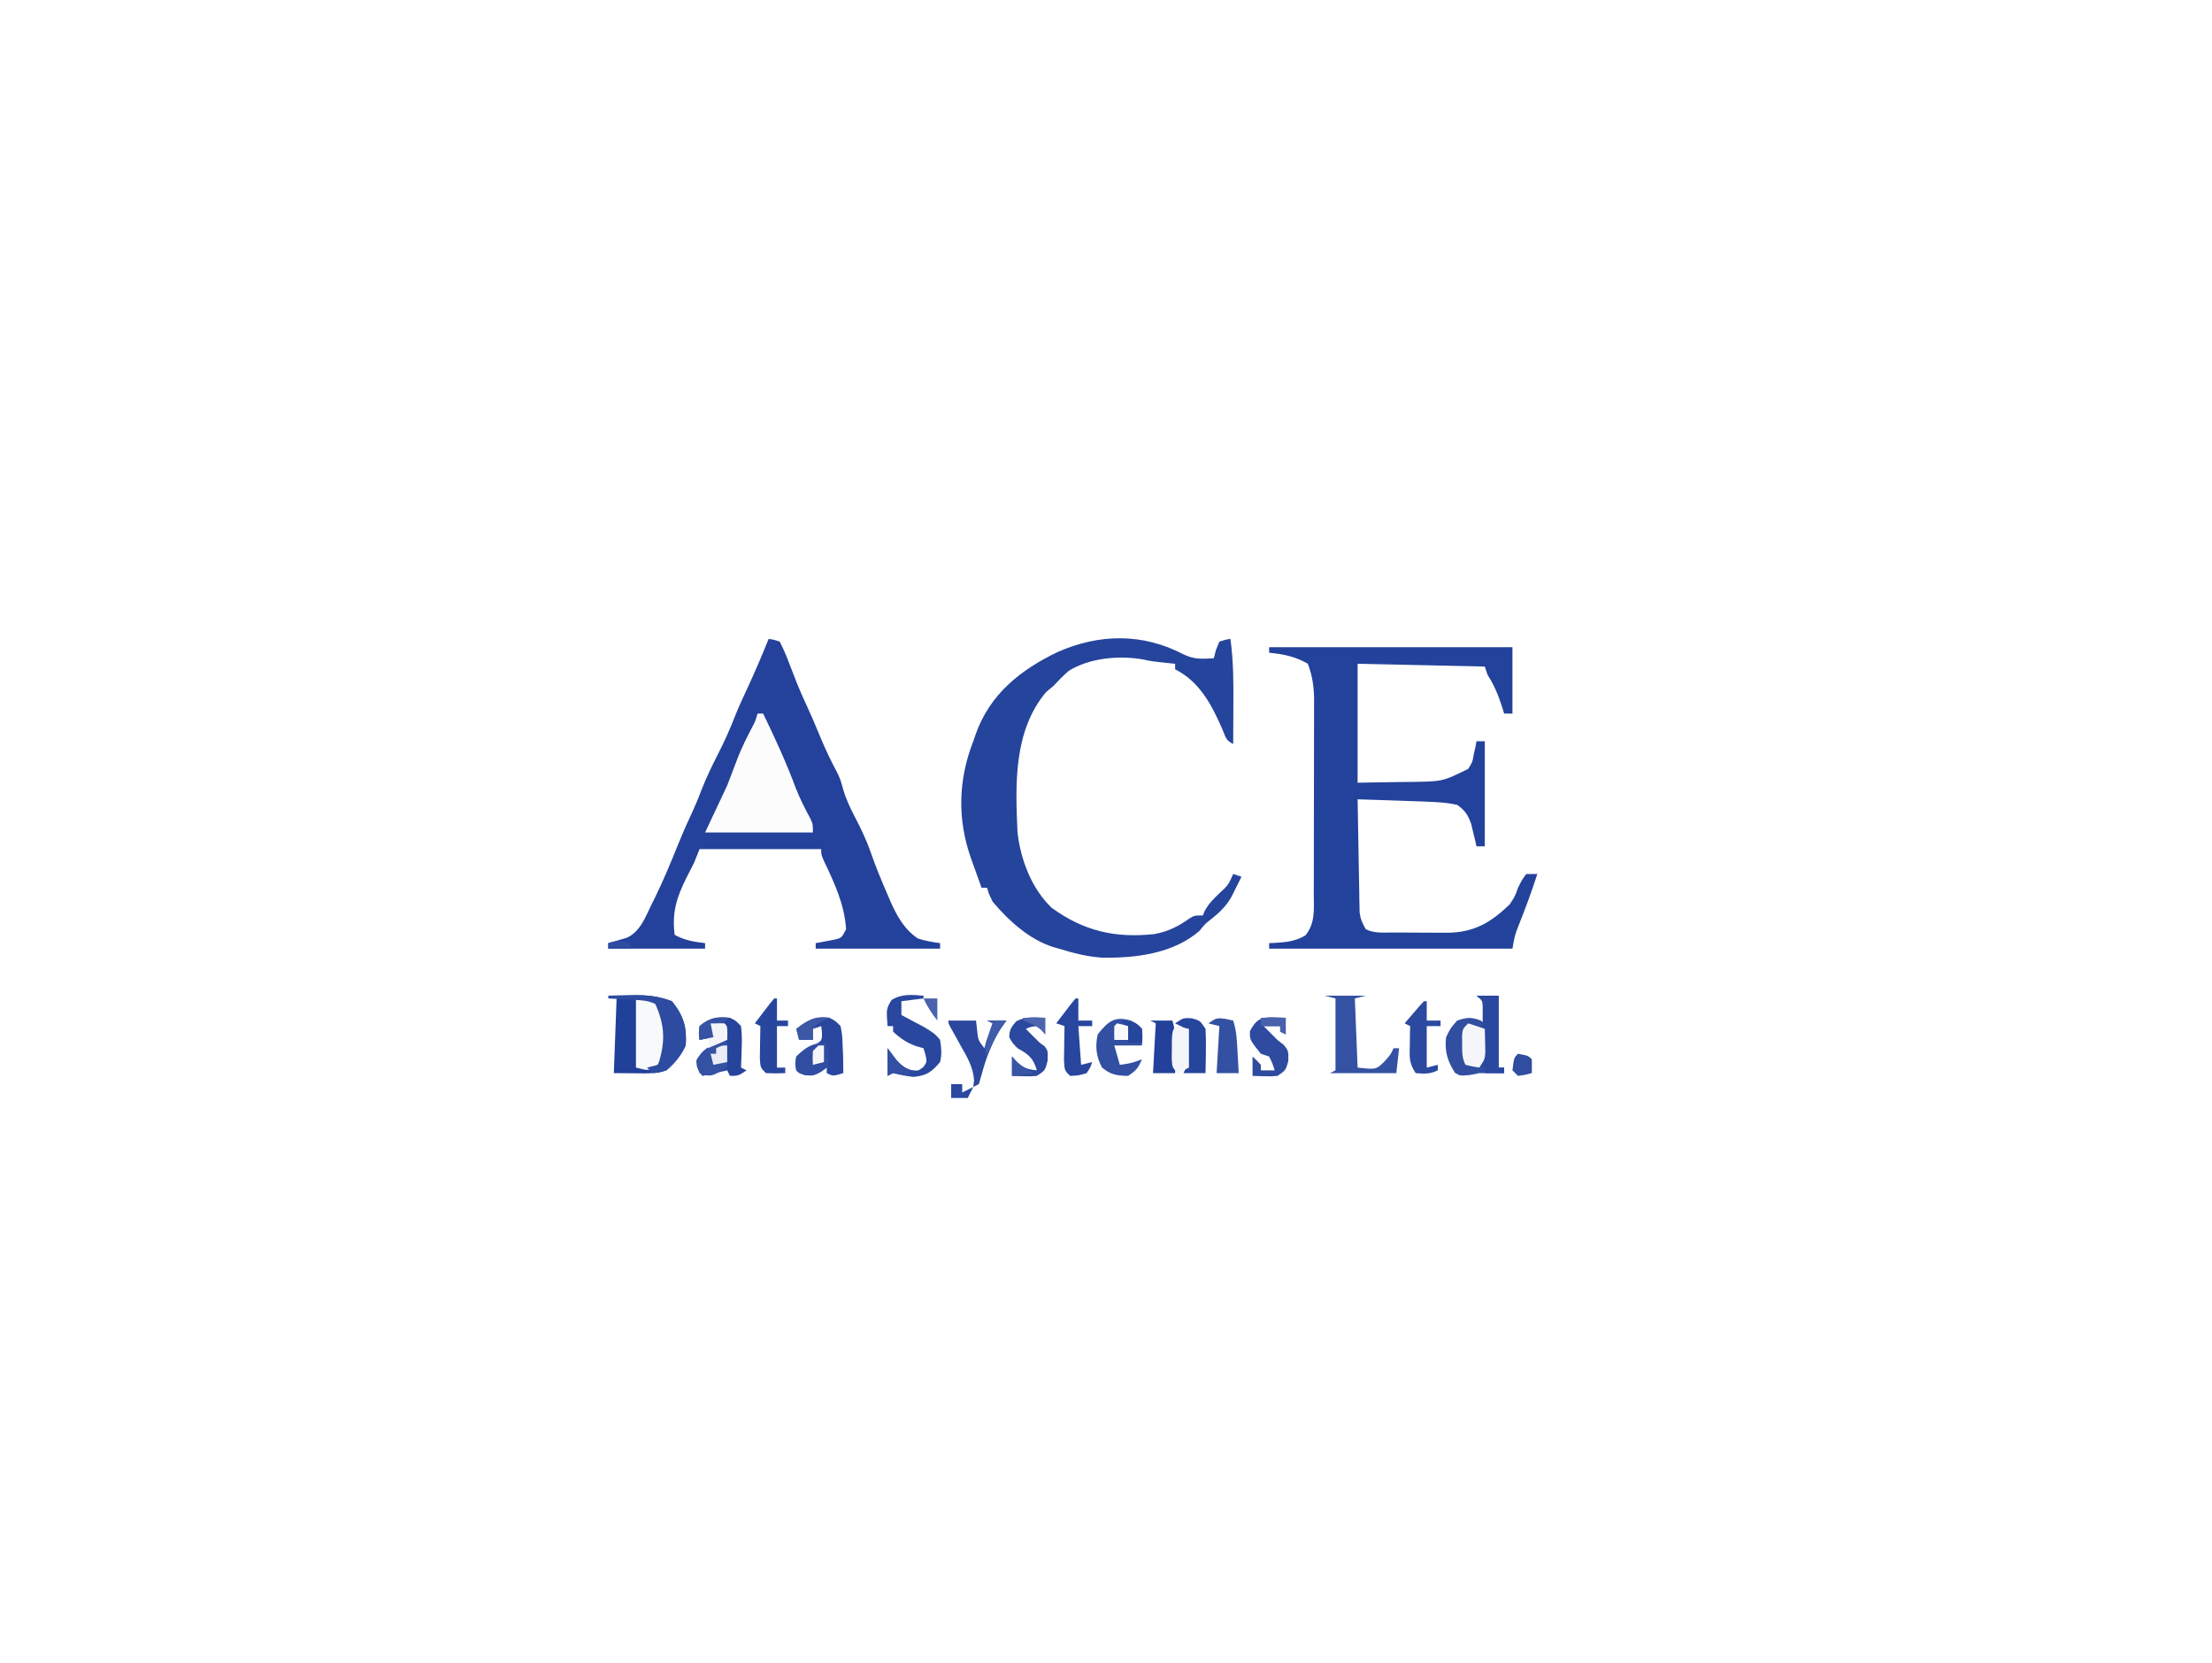
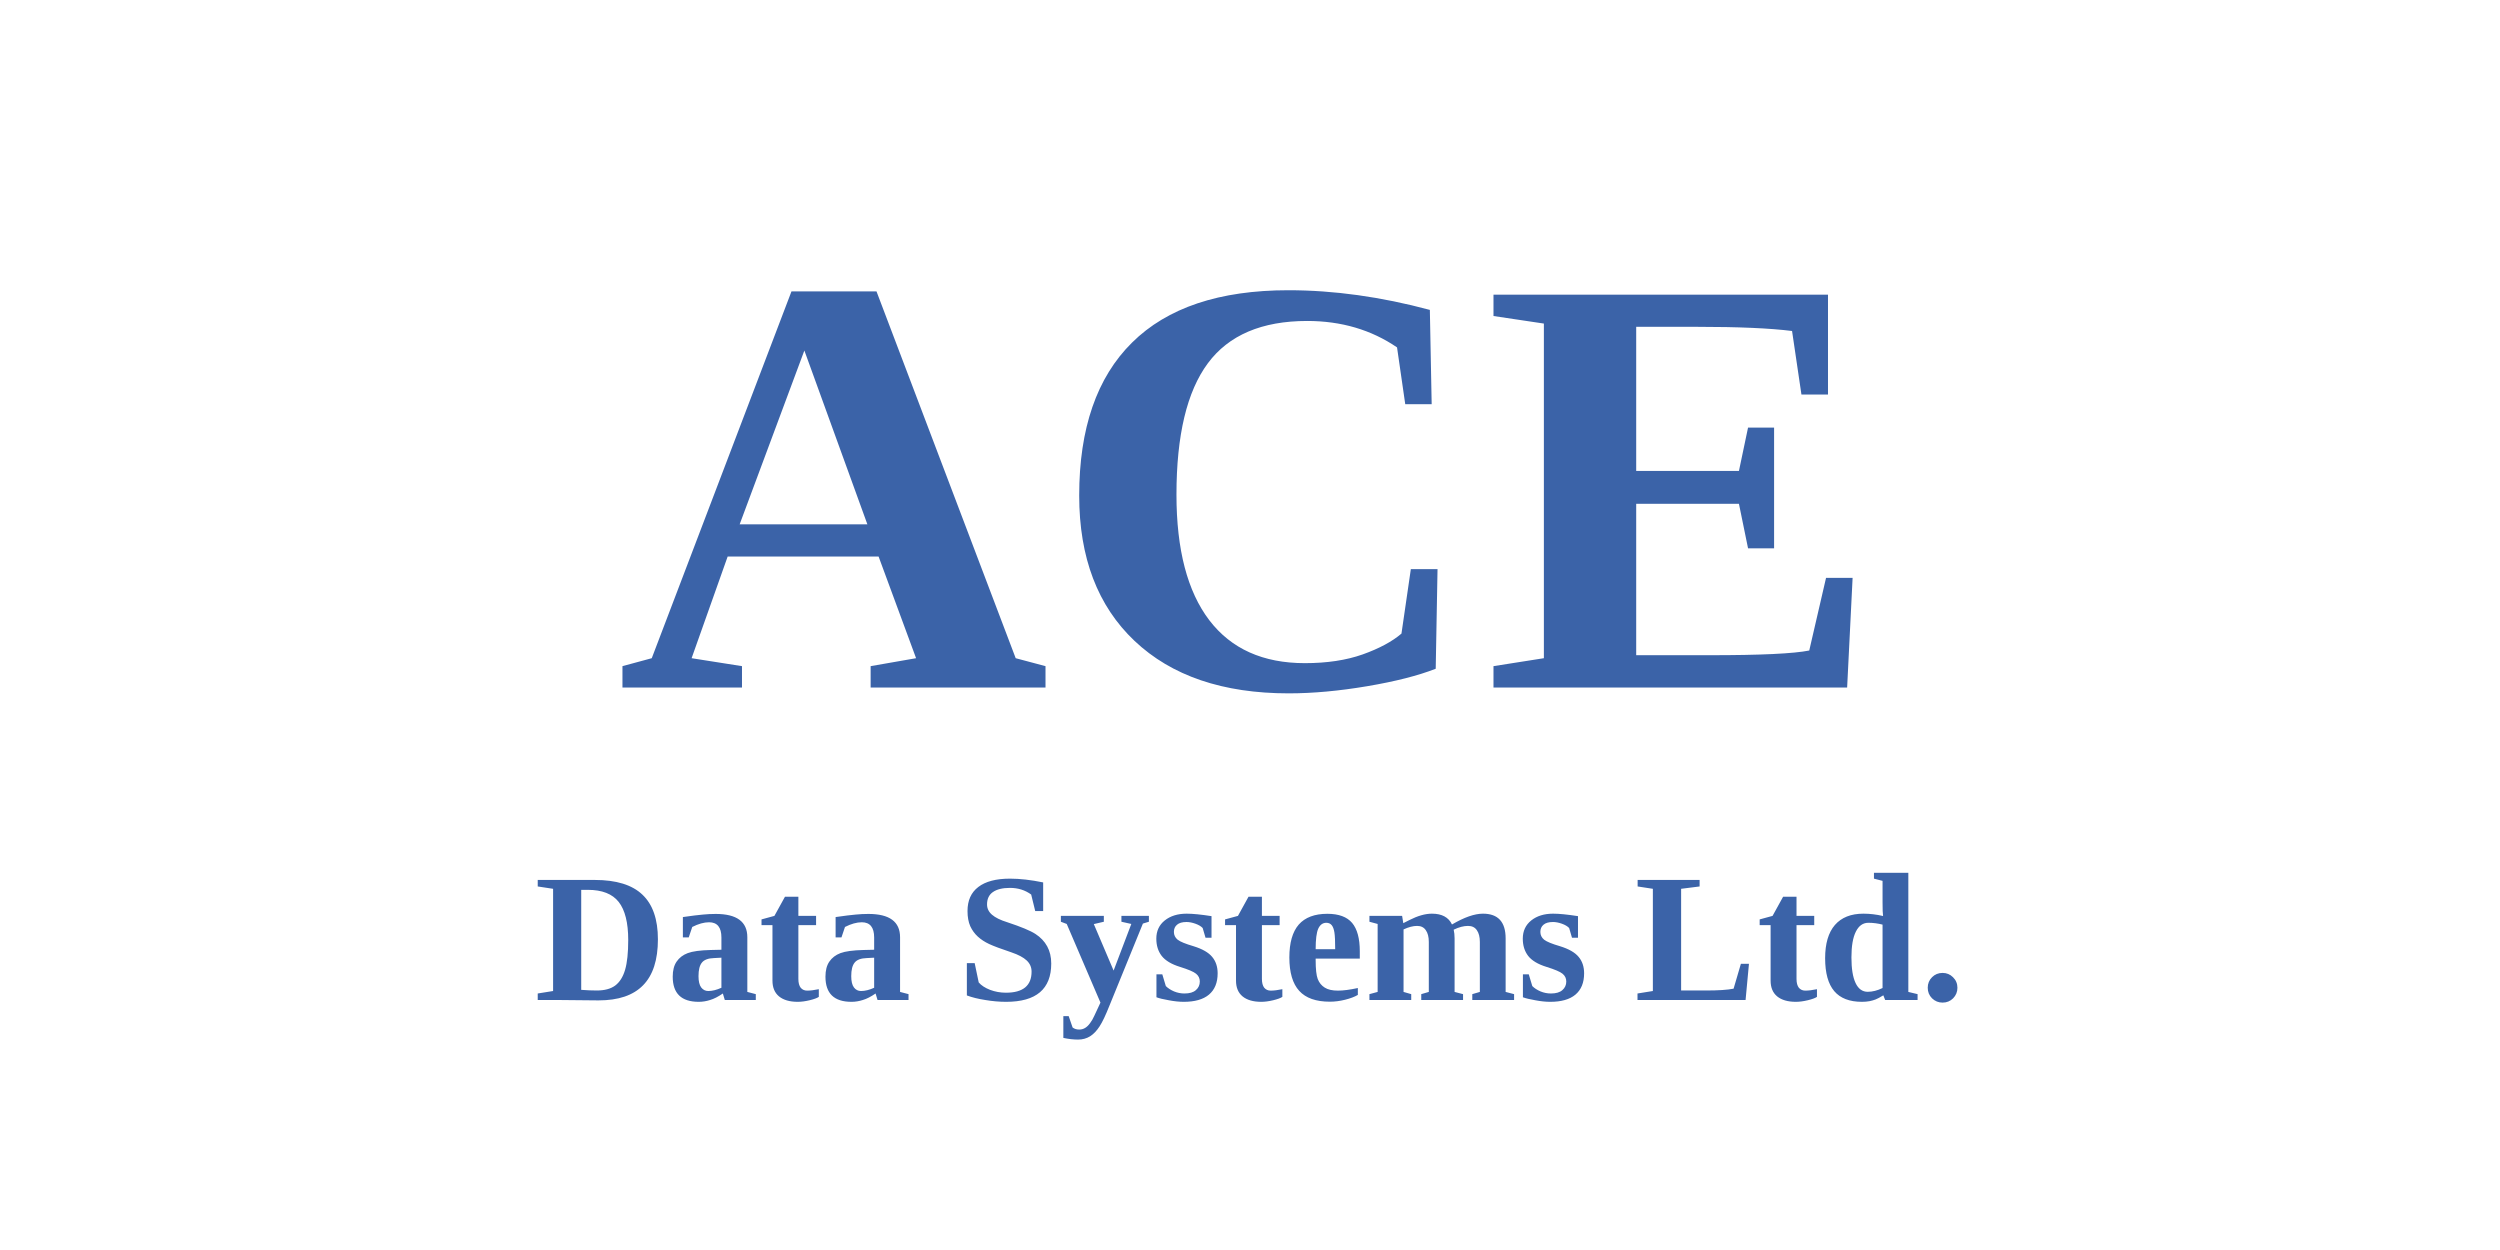
- <svg xmlns="http://www.w3.org/2000/svg" version="1.1" width="800" height="601">
-   <path d="M0 0 C1.891 0.286 1.891 0.286 4 1 C5.344 3.64 6.416 6.113 7.438 8.875 C8.047 10.439 8.657 12.003 9.27 13.566 C9.564 14.33 9.859 15.093 10.163 15.879 C11.225 18.569 12.405 21.192 13.625 23.812 C15.347 27.528 16.951 31.272 18.5 35.062 C20.403 39.696 22.522 44.137 24.887 48.551 C26 51 26 51 26.934 54.371 C28.041 58.139 29.544 61.281 31.375 64.75 C33.486 68.839 35.438 72.891 36.938 77.25 C38.71 82.376 40.776 87.341 42.938 92.312 C43.262 93.078 43.586 93.843 43.92 94.632 C46.288 100.01 48.945 104.93 53.938 108.312 C56.593 109.198 59.231 109.622 62 110 C62 110.66 62 111.32 62 112 C47.15 112 32.3 112 17 112 C17 111.34 17 110.68 17 110 C17.626 109.89 18.253 109.781 18.898 109.668 C20.124 109.43 20.124 109.43 21.375 109.188 C22.593 108.961 22.593 108.961 23.836 108.73 C26.358 108.125 26.358 108.125 28 105 C27.468 96.132 23.76 88.195 19.988 80.285 C19 78 19 78 19 76 C4.48 76 -10.04 76 -25 76 C-25.66 77.65 -26.32 79.3 -27 81 C-27.888 82.739 -28.776 84.479 -29.666 86.217 C-33.225 93.299 -35.058 98.922 -34 107 C-30.364 108.979 -27.116 109.525 -23 110 C-23 110.66 -23 111.32 -23 112 C-34.55 112 -46.1 112 -58 112 C-58 111.34 -58 110.68 -58 110 C-57.385 109.83 -56.77 109.66 -56.137 109.484 C-55.328 109.242 -54.52 109 -53.688 108.75 C-52.887 108.518 -52.086 108.286 -51.262 108.047 C-46.354 105.775 -44.55 100.45 -42.25 95.812 C-41.902 95.115 -41.554 94.417 -41.196 93.698 C-38.019 87.225 -35.282 80.602 -32.594 73.914 C-30.896 69.7 -29.017 65.581 -27.105 61.461 C-26.028 59.062 -25.067 56.643 -24.125 54.188 C-22.487 49.999 -20.542 46.003 -18.5 42 C-16.085 37.264 -13.925 32.516 -12.023 27.551 C-10.808 24.522 -9.444 21.581 -8.062 18.625 C-5.194 12.487 -2.555 6.274 0 0 Z " fill="#24429B" transform="translate(278,231)" />
-   <path d="M0 0 C29.04 0 58.08 0 88 0 C88 7.92 88 15.84 88 24 C87.01 24 86.02 24 85 24 C84.818 23.408 84.636 22.817 84.449 22.207 C83.036 17.765 81.548 13.938 79 10 C78.505 8.515 78.505 8.515 78 7 C62.82 6.67 47.64 6.34 32 6 C32 20.19 32 34.38 32 49 C37.115 48.917 42.23 48.835 47.5 48.75 C49.098 48.734 50.696 48.718 52.342 48.702 C62.787 48.518 62.787 48.518 72 44 C73.558 41.506 73.558 41.506 74 38.75 C74.206 37.858 74.412 36.966 74.625 36.047 C74.811 35.034 74.811 35.034 75 34 C75.99 34 76.98 34 78 34 C78 46.54 78 59.08 78 72 C77.01 72 76.02 72 75 72 C74.83 71.252 74.66 70.505 74.484 69.734 C74.242 68.75 74 67.765 73.75 66.75 C73.518 65.775 73.286 64.801 73.047 63.797 C71.809 60.49 70.883 59.054 68 57 C65.208 56.403 62.831 56.131 60 56 C58.921 55.947 57.842 55.894 56.73 55.839 C52.987 55.679 49.245 55.554 45.5 55.438 C43.551 55.373 43.551 55.373 41.562 55.307 C38.375 55.201 35.188 55.099 32 55 C32.094 61.051 32.2 67.101 32.317 73.152 C32.356 75.21 32.391 77.268 32.422 79.327 C32.468 82.286 32.526 85.244 32.586 88.203 C32.597 89.123 32.609 90.043 32.621 90.991 C32.641 91.851 32.661 92.712 32.681 93.599 C32.694 94.354 32.708 95.109 32.722 95.887 C33.041 98.308 33.719 99.928 35 102 C37.947 103.474 40.937 103.163 44.168 103.168 C44.881 103.171 45.594 103.175 46.329 103.178 C47.841 103.183 49.353 103.185 50.865 103.185 C53.161 103.187 55.456 103.206 57.752 103.225 C59.224 103.228 60.696 103.23 62.168 103.23 C63.187 103.241 63.187 103.241 64.227 103.252 C74.013 103.206 80.124 99.628 87 93 C88.978 89.966 88.978 89.966 90 87 C91.438 84.125 91.438 84.125 93 82 C94.32 82 95.64 82 97 82 C94.929 88.432 92.588 94.707 90.086 100.984 C88.817 104.276 88.817 104.276 88 109 C58.96 109 29.92 109 0 109 C0 108.34 0 107.68 0 107 C0.664 106.974 1.328 106.948 2.012 106.922 C6.27 106.648 9.312 106.393 13.062 104.25 C16.829 99.876 16.149 94.356 16.145 88.833 C16.149 88.024 16.152 87.215 16.155 86.382 C16.165 83.715 16.167 81.049 16.168 78.383 C16.171 76.523 16.175 74.664 16.178 72.805 C16.184 68.909 16.186 65.014 16.185 61.119 C16.185 56.137 16.199 51.155 16.216 46.173 C16.227 42.333 16.229 38.493 16.229 34.653 C16.23 32.816 16.234 30.98 16.242 29.144 C16.252 26.571 16.249 23.999 16.243 21.426 C16.251 20.298 16.251 20.298 16.26 19.146 C16.232 14.471 15.694 10.422 14 6 C9.495 3.35 5.163 2.527 0 2 C0 1.34 0 0.68 0 0 Z " fill="#23429B" transform="translate(459,234)" />
-   <path d="M0 0 C3.968 1.882 6.57 1.599 10.898 1.375 C11.27 -0.079 11.27 -0.079 11.648 -1.562 C12.061 -2.573 12.473 -3.584 12.898 -4.625 C14.977 -5.316 14.977 -5.316 16.898 -5.625 C18.019 2.41 18.013 10.334 17.961 18.438 C17.956 19.794 17.951 21.15 17.947 22.506 C17.936 25.796 17.919 29.085 17.898 32.375 C15.314 31.083 15.21 30.086 14.148 27.438 C10.322 18.571 5.886 9.869 -3.102 5.375 C-3.102 4.715 -3.102 4.055 -3.102 3.375 C-3.989 3.284 -3.989 3.284 -4.895 3.191 C-11.642 2.476 -11.642 2.476 -14.664 1.812 C-23.266 0.269 -34.148 1.245 -41.605 5.957 C-43.572 7.67 -45.338 9.457 -47.102 11.375 C-47.988 12.117 -48.875 12.86 -49.789 13.625 C-61.599 27.669 -60.899 47.151 -60.102 64.375 C-59.003 74.134 -54.971 84.771 -47.738 91.609 C-36.217 99.995 -24.729 102.649 -10.605 101.102 C-5.614 100.185 -1.954 98.336 2.172 95.398 C3.898 94.375 3.898 94.375 6.898 94.375 C7.145 93.799 7.391 93.223 7.645 92.629 C9.095 90.022 10.793 88.354 12.961 86.312 C16.151 83.33 16.151 83.33 17.898 79.375 C19.383 79.87 19.383 79.87 20.898 80.375 C20.253 81.719 19.579 83.049 18.898 84.375 C18.342 85.489 17.785 86.603 17.211 87.75 C15.209 91.245 12.738 93.488 9.602 95.973 C7.704 97.452 7.704 97.452 5.711 99.938 C-3.841 108.216 -17.407 109.818 -29.57 109.633 C-34.978 109.238 -39.943 107.994 -45.102 106.375 C-45.83 106.17 -46.558 105.965 -47.309 105.754 C-55.868 103.036 -63.412 96.18 -69.102 89.375 C-70.539 86.438 -70.539 86.438 -71.102 84.375 C-71.762 84.375 -72.422 84.375 -73.102 84.375 C-74.085 81.647 -75.063 78.918 -76.039 76.188 C-76.317 75.419 -76.595 74.65 -76.881 73.857 C-81.926 59.694 -81.577 45.366 -76.102 31.375 C-75.79 30.471 -75.478 29.568 -75.156 28.637 C-69.968 14.271 -59.035 5.575 -45.602 -0.875 C-30.543 -7.525 -14.851 -7.781 0 0 Z " fill="#25449C" transform="translate(428.1016,236.625)" />
-   <path d="M0 0 C0.66 0 1.32 0 2 0 C6.299 8.908 10.41 17.762 13.836 27.051 C15.33 30.837 17.15 34.398 19.082 37.977 C20 40 20 40 20 43 C7.13 43 -5.74 43 -19 43 C-16.36 37.39 -13.72 31.78 -11 26 C-9.055 20.984 -9.055 20.984 -7.16 15.949 C-5.677 12.178 -3.898 8.609 -2.016 5.023 C-0.883 2.887 -0.883 2.887 0 0 Z " fill="#FCFCFD" transform="translate(274,258)" />
-   <path d="M0 0 C2.521 -0.054 5.041 -0.094 7.562 -0.125 C8.267 -0.142 8.971 -0.159 9.697 -0.176 C14.452 -0.22 18.491 0.301 23 2 C27.215 7.214 28.459 11.339 28 18 C26.294 21.669 24.039 24.341 21 27 C17.235 28.255 13.728 28.107 9.812 28.062 C7.234 28.042 4.656 28.021 2 28 C2.33 19.09 2.66 10.18 3 1 C2.01 0.67 1.02 0.34 0 0 Z " fill="#21409A" transform="translate(220,360)" />
-   <path d="M0 0 C2.64 0 5.28 0 8 0 C8 8.58 8 17.16 8 26 C8.66 26 9.32 26 10 26 C10 26.66 10 27.32 10 28 C7 28 4 28 1 28 C-0.702 28.34 -0.702 28.34 -2.438 28.688 C-6 29 -6 29 -7.812 27.875 C-10.498 23.635 -11.617 20.038 -11 15 C-9.375 11.688 -9.375 11.688 -7 9 C-3.651 7.884 -1.917 7.638 1.375 8.938 C1.911 9.288 2.447 9.639 3 10 C2.876 8.721 2.752 7.442 2.625 6.125 C2.555 5.406 2.486 4.686 2.414 3.945 C2.136 1.773 2.136 1.773 0 0 Z " fill="#314EA1" transform="translate(534,360)" />
-   <path d="M0 0 C4.95 0 9.9 0 15 0 C13.68 0.33 12.36 0.66 11 1 C11.33 9.25 11.66 17.5 12 26 C18.722 26.743 18.722 26.743 21.875 23.625 C23.983 21.214 23.983 21.214 25 19 C25.66 19 26.32 19 27 19 C26.67 21.97 26.34 24.94 26 28 C18.08 28 10.16 28 2 28 C2.66 27.67 3.32 27.34 4 27 C4 18.42 4 9.84 4 1 C2.68 0.67 1.36 0.34 0 0 Z " fill="#3551A3" transform="translate(479,360)" />
-   <path d="M0 0 C2.133 1.09 2.133 1.09 4 3 C4.609 6.25 4.609 6.25 4.75 10 C4.807 11.238 4.863 12.475 4.922 13.75 C4.972 15.833 5 17.917 5 20 C1.25 21.125 1.25 21.125 -1 20 C-1 19.34 -1 18.68 -1 18 C-2.083 18.773 -2.083 18.773 -3.188 19.562 C-6 21 -6 21 -8.75 20.75 C-11 20 -11 20 -12 19 C-12.344 16.625 -12.344 16.625 -12 14 C-9.795 12.18 -7.477 10.988 -4.969 9.625 C-2.697 8.136 -2.697 8.136 -2.719 5.312 C-2.812 4.549 -2.904 3.786 -3 3 C-3.99 3.33 -4.98 3.66 -6 4 C-6 5.32 -6 6.64 -6 8 C-7.65 8 -9.3 8 -11 8 C-11.33 6.68 -11.66 5.36 -12 4 C-7.871 0.854 -5.245 -0.798 0 0 Z " fill="#29479E" transform="translate(300,368)" />
-   <path d="M0 0 C7 1 7 1 8.875 3.312 C11.316 9.144 12.074 14.749 9.75 20.812 C8 24 8 24 6.062 25.5 C4 26 4 26 0 25 C0 16.75 0 8.5 0 0 Z " fill="#F8F9FB" transform="translate(230,361)" />
-   <path d="M0 0 C2.168 1.043 2.168 1.043 4 3 C4.296 5.712 4.381 7.997 4.25 10.688 C4.232 11.389 4.214 12.091 4.195 12.814 C4.148 14.544 4.077 16.272 4 18 C4.66 18.33 5.32 18.66 6 19 C3 21 3 21 0 21 C-0.33 20.34 -0.66 19.68 -1 19 C-3.97 19.66 -6.94 20.32 -10 21 C-12 18 -12 18 -12.125 15.625 C-10.381 11.556 -6.902 9.875 -3 8 C-2.34 8 -1.68 8 -1 8 C-1.33 6.35 -1.66 4.7 -2 3 C-3.65 2.67 -5.3 2.34 -7 2 C-6.67 3.65 -6.34 5.3 -6 7 C-7.65 7.33 -9.3 7.66 -11 8 C-11.312 5.688 -11.312 5.688 -11 3 C-7.485 0.002 -4.537 -0.579 0 0 Z " fill="#26449C" transform="translate(264,368)" />
-   <path d="M0 0 C0 0.33 0 0.66 0 1 C-2.64 1.33 -5.28 1.66 -8 2 C-8 3.65 -8 5.3 -8 7 C-6.861 7.597 -6.861 7.597 -5.699 8.207 C-4.208 9.002 -4.208 9.002 -2.688 9.812 C-1.701 10.335 -0.715 10.857 0.301 11.395 C2.658 12.797 4.345 13.836 6 16 C6.46 19.172 6.715 20.987 6 24 C2.899 27.63 1.145 28.882 -3.625 29.375 C-6.214 29.087 -8.498 28.649 -11 28 C-11.66 28.33 -12.32 28.66 -13 29 C-13 25.7 -13 22.4 -13 19 C-12.01 20.32 -11.02 21.64 -10 23 C-8.215 25.19 -7.2 25.93 -4.5 26.875 C-1.994 27.233 -1.994 27.233 -0.125 25.875 C1.274 23.975 1.274 23.975 0.688 21.312 C0.461 20.549 0.234 19.786 0 19 C-0.887 18.753 -1.774 18.505 -2.688 18.25 C-6.132 16.95 -8.33 15.513 -11 13 C-11 12.34 -11 11.68 -11 11 C-11.66 11 -12.32 11 -13 11 C-13.476 4.808 -13.476 4.808 -11.562 1.562 C-7.79 -0.738 -4.309 -0.331 0 0 Z " fill="#29479E" transform="translate(334,360)" />
-   <path d="M0 0 C2.312 1.188 2.312 1.188 4 3 C4.25 6.188 4.25 6.188 4 9 C0.7 9 -2.6 9 -6 9 C-5.34 11.31 -4.68 13.62 -4 16 C0.13 15.433 0.13 15.433 4 14 C2.63 17.161 2.011 17.993 -1 20 C-5.063 19.926 -7.268 19.601 -10.438 17 C-12.559 12.927 -12.97 9.502 -12 5 C-8.232 0.24 -5.898 -1.685 0 0 Z " fill="#324FA2" transform="translate(409,369)" />
-   <path d="M0 0 C2.521 -0.054 5.041 -0.094 7.562 -0.125 C8.267 -0.142 8.971 -0.159 9.697 -0.176 C14.452 -0.22 18.491 0.301 23 2 C27.215 7.214 28.459 11.339 28 18 C26.302 21.651 24.109 24.44 21 27 C18.375 27.875 18.375 27.875 16 28 C15.34 27.34 14.68 26.68 14 26 C15.32 25.67 16.64 25.34 18 25 C20.664 16.842 20.53 10.874 17 3 C13.958 1.479 10.72 1.626 7.375 1.438 C6.669 1.394 5.962 1.351 5.234 1.307 C3.49 1.201 1.745 1.1 0 1 C0 0.67 0 0.34 0 0 Z " fill="#2D4BA0" transform="translate(220,360)" />
-   <path d="M0 0 C1.212 0.041 1.212 0.041 2.449 0.082 C3.064 0.117 3.679 0.152 4.312 0.188 C4.312 2.167 4.312 4.147 4.312 6.188 C3.652 5.857 2.993 5.527 2.312 5.188 C2.312 4.527 2.312 3.868 2.312 3.188 C0.333 3.188 -1.647 3.188 -3.688 3.188 C-2.574 4.301 -2.574 4.301 -1.438 5.438 C-0.53 6.345 0.378 7.253 1.312 8.188 C2.096 8.806 2.88 9.425 3.688 10.062 C5.312 12.188 5.312 12.188 5.25 15.812 C4.312 19.188 4.312 19.188 1.312 21.188 C-0.949 21.383 -0.949 21.383 -3.375 21.312 C-4.183 21.294 -4.991 21.276 -5.824 21.258 C-6.439 21.235 -7.054 21.211 -7.688 21.188 C-7.688 18.878 -7.688 16.567 -7.688 14.188 C-6.188 15.562 -6.188 15.562 -4.688 17.188 C-4.688 17.848 -4.688 18.508 -4.688 19.188 C-3.038 19.188 -1.387 19.188 0.312 19.188 C-0.469 16.692 -0.469 16.692 -1.688 14.188 C-2.678 13.857 -3.667 13.527 -4.688 13.188 C-8.715 8.153 -8.715 8.153 -8.625 5 C-6.502 0.896 -4.601 -0.2 0 0 Z " fill="#2E4BA0" transform="translate(460.6875,367.8125)" />
-   <path d="M0 0 C0 1.98 0 3.96 0 6 C-0.412 5.484 -0.825 4.969 -1.25 4.438 C-1.827 3.963 -2.405 3.489 -3 3 C-5.163 3.228 -5.163 3.228 -7 4 C-6.237 4.763 -5.474 5.526 -4.688 6.312 C-3.801 7.199 -2.914 8.086 -2 9 C-1.381 9.454 -0.762 9.908 -0.125 10.375 C1 12 1 12 0.875 15.562 C0 19 0 19 -3 21 C-5.262 21.195 -5.262 21.195 -7.688 21.125 C-8.496 21.107 -9.304 21.089 -10.137 21.07 C-10.752 21.047 -11.366 21.024 -12 21 C-12 18.69 -12 16.38 -12 14 C-11.443 14.639 -10.886 15.279 -10.312 15.938 C-7.779 18.197 -6.317 18.631 -3 19 C-4.35 14.46 -5.952 13.271 -10 11 C-11.875 9.062 -11.875 9.062 -13 7 C-12.918 4.285 -12.24 3.268 -10.438 1.25 C-6.86 -0.585 -3.994 -0.2 0 0 Z " fill="#2B499E" transform="translate(378,368)" />
-   <path d="M0 0 C0.33 0 0.66 0 1 0 C1 2.64 1 5.28 1 8 C2.32 8 3.64 8 5 8 C5 8.66 5 9.32 5 10 C3.68 10 2.36 10 1 10 C1 14.95 1 19.9 1 25 C1.99 25 2.98 25 4 25 C4 25.66 4 26.32 4 27 C0.625 27.125 0.625 27.125 -3 27 C-5 25 -5 25 -5.195 21.523 C-5.182 20.14 -5.158 18.758 -5.125 17.375 C-5.116 16.669 -5.107 15.962 -5.098 15.234 C-5.074 13.489 -5.038 11.745 -5 10 C-5.66 9.67 -6.32 9.34 -7 9 C-5.858 7.497 -4.711 5.998 -3.562 4.5 C-2.924 3.665 -2.286 2.829 -1.629 1.969 C-0.823 0.994 -0.823 0.994 0 0 Z " fill="#28469D" transform="translate(280,361)" />
-   <path d="M0 0 C0.33 0 0.66 0 1 0 C1 2.31 1 4.62 1 7 C2.65 7 4.3 7 6 7 C6 7.66 6 8.32 6 9 C4.35 9 2.7 9 1 9 C1 13.95 1 18.9 1 24 C2.32 23.67 3.64 23.34 5 23 C5 23.66 5 24.32 5 25 C2.211 26.394 0.079 26.257 -3 26 C-5.491 22.263 -5.207 20.255 -5.125 15.812 C-5.107 14.54 -5.089 13.268 -5.07 11.957 C-5.047 10.981 -5.024 10.005 -5 9 C-5.66 8.67 -6.32 8.34 -7 8 C-5.858 6.664 -4.711 5.331 -3.562 4 C-2.924 3.257 -2.286 2.515 -1.629 1.75 C-1.091 1.173 -0.554 0.595 0 0 Z " fill="#2B499E" transform="translate(515,362)" />
-   <path d="M0 0 C2.64 0 5.28 0 8 0 C8 8.58 8 17.16 8 26 C8.66 26 9.32 26 10 26 C10 26.66 10 27.32 10 28 C7.69 28 5.38 28 3 28 C3 27.34 3 26.68 3 26 C2.34 25.67 1.68 25.34 1 25 C1.33 24.34 1.66 23.68 2 23 C2.239 19.505 2.185 16.002 2.188 12.5 C2.2 11.524 2.212 10.548 2.225 9.543 C2.227 8.611 2.228 7.679 2.23 6.719 C2.235 5.862 2.239 5.006 2.243 4.123 C2.198 1.783 2.198 1.783 0 0 Z " fill="#2A489E" transform="translate(534,360)" />
-   <path d="M0 0 C0.33 0 0.66 0 1 0 C1 2.64 1 5.28 1 8 C2.65 8 4.3 8 6 8 C6 8.66 6 9.32 6 10 C4.35 10 2.7 10 1 10 C1.33 14.62 1.66 19.24 2 24 C3.32 23.67 4.64 23.34 6 23 C5.375 24.938 5.375 24.938 4 27 C1 27.875 1 27.875 -2 28 C-4 26 -4 26 -4.195 22.305 C-4.182 20.828 -4.158 19.351 -4.125 17.875 C-4.116 17.121 -4.107 16.367 -4.098 15.59 C-4.074 13.726 -4.038 11.863 -4 10 C-4.99 9.67 -5.98 9.34 -7 9 C-5.858 7.497 -4.711 5.998 -3.562 4.5 C-2.924 3.665 -2.286 2.829 -1.629 1.969 C-0.823 0.994 -0.823 0.994 0 0 Z " fill="#28469D" transform="translate(389,361)" />
-   <path d="M0 0 C3.3 0 6.6 0 10 0 C10.124 1.093 10.248 2.186 10.375 3.312 C10.755 7.074 10.755 7.074 13 10 C13.99 7.03 14.98 4.06 16 1 C15.34 0.67 14.68 0.34 14 0 C16.31 0 18.62 0 21 0 C20.134 1.176 20.134 1.176 19.25 2.375 C15.682 7.727 13.506 13.87 11.875 20.062 C11.442 21.517 11.442 21.517 11 23 C10.34 23.33 9.68 23.66 9 24 C9.093 23.192 9.186 22.384 9.281 21.551 C8.897 16.695 6.875 13.371 4.5 9.188 C3.655 7.661 2.811 6.134 1.969 4.605 C1.592 3.937 1.215 3.268 0.826 2.579 C0 1 0 1 0 0 Z " fill="#2B489E" transform="translate(343,369)" />
-   <path d="M0 0 C0.928 0.206 1.856 0.412 2.812 0.625 C4.05 4.338 4.169 7.938 4.375 11.812 C4.418 12.562 4.461 13.312 4.506 14.084 C4.612 15.931 4.713 17.778 4.812 19.625 C2.172 19.625 -0.468 19.625 -3.188 19.625 C-2.857 14.015 -2.527 8.405 -2.188 2.625 C-3.507 2.295 -4.827 1.965 -6.188 1.625 C-3.188 -0.375 -3.188 -0.375 0 0 Z " fill="#3450A2" transform="translate(443.1875,368.375)" />
-   <path d="M0 0 C2.64 0 5.28 0 8 0 C9.266 3.867 9.112 7.732 9.062 11.75 C9.058 12.447 9.053 13.145 9.049 13.863 C9.037 15.576 9.019 17.288 9 19 C6.36 19 3.72 19 1 19 C1.495 10.09 1.495 10.09 2 1 C1.34 0.67 0.68 0.34 0 0 Z " fill="#23419A" transform="translate(416,369)" />
-   <path d="M0 0 C2.938 0.812 2.938 0.812 4.938 3.812 C5.08 6.579 5.125 9.239 5.062 12 C5.053 12.75 5.044 13.499 5.035 14.271 C5.012 16.119 4.976 17.966 4.938 19.812 C2.297 19.812 -0.343 19.812 -3.062 19.812 C-2.732 19.152 -2.402 18.492 -2.062 17.812 C-1.991 15.438 -1.978 13.062 -2 10.688 C-2.009 9.406 -2.018 8.125 -2.027 6.805 C-2.039 5.817 -2.051 4.83 -2.062 3.812 C-3.382 3.152 -4.702 2.493 -6.062 1.812 C-3.062 -0.188 -3.062 -0.188 0 0 Z " fill="#26459C" transform="translate(431.0625,368.1875)" />
-   <path d="M0 0 C1.98 0.66 3.96 1.32 6 2 C6.054 3.77 6.093 5.541 6.125 7.312 C6.148 8.299 6.171 9.285 6.195 10.301 C6 13 6 13 4 16 C1.562 15.625 1.562 15.625 -1 15 C-2.301 12.398 -2.168 10.403 -2.188 7.5 C-2.202 6.52 -2.216 5.541 -2.23 4.531 C-2 2 -2 2 0 0 Z " fill="#F5F6FA" transform="translate(531,370)" />
-   <path d="M0 0 C1.125 6.75 1.125 6.75 0 9 C-2.801 11.101 -4.209 12.072 -7.75 11.75 C-10 11 -10 11 -11 10 C-11.5 7.75 -11.5 7.75 -11 5 C-7.538 1.49 -4.974 0 0 0 Z " fill="#314DA1" transform="translate(299,377)" />
-   <path d="M0 0 C0.66 0.33 1.32 0.66 2 1 C2 3.97 2 6.94 2 10 C-3.415 13.077 -3.415 13.077 -6.375 12.688 C-6.911 12.461 -7.447 12.234 -8 12 C-8.812 9.812 -8.812 9.812 -9 7 C-6.453 3.87 -3.864 1.333 0 0 Z " fill="#3551A3" transform="translate(261,376)" />
-   <path d="M0 0 C1.65 0.33 3.3 0.66 5 1 C5 5.62 5 10.24 5 15 C3.02 15.99 3.02 15.99 1 17 C-1 15 -1 15 -1.23 12.031 C-1.216 10.866 -1.202 9.701 -1.188 8.5 C-1.178 6.752 -1.178 6.752 -1.168 4.969 C-1 2 -1 2 0 0 Z " fill="#F3F5F9" transform="translate(425,371)" />
-   <path d="M0 0 C3.692 0.692 3.692 0.692 5 2 C5.041 3.666 5.043 5.334 5 7 C2.625 7.625 2.625 7.625 0 8 C-0.66 7.34 -1.32 6.68 -2 6 C-1.444 1.444 -1.444 1.444 0 0 Z " fill="#304DA0" transform="translate(549,381)" />
-   <path d="M0 0 C-0.619 0.289 -1.238 0.578 -1.875 0.875 C-4.133 1.937 -4.133 1.937 -6 4 C-6 5.32 -6 6.64 -6 8 C-7.65 8 -9.3 8 -11 8 C-11.33 6.68 -11.66 5.36 -12 4 C-7.814 0.811 -5.294 -0.504 0 0 Z " fill="#3C57A6" transform="translate(300,368)" />
-   <path d="M0 0 C1.666 -0.043 3.334 -0.041 5 0 C6 1 6 1 6.062 3.562 C6.042 4.367 6.021 5.171 6 6 C2.535 7.485 2.535 7.485 -1 9 C-0.67 6.03 -0.34 3.06 0 0 Z " fill="#F2F4F8" transform="translate(257,370)" />
-   <path d="M0 0 C-3 2 -3 2 -7 2 C-6.67 3.65 -6.34 5.3 -6 7 C-7.65 7.33 -9.3 7.66 -11 8 C-11.312 5.688 -11.312 5.688 -11 3 C-7.44 -0.036 -4.576 -0.319 0 0 Z " fill="#3652A3" transform="translate(264,368)" />
-   <path d="M0 0 C4.75 0.75 4.75 0.75 7 3 C7.125 5.625 7.125 5.625 7 8 C5.35 8 3.7 8 2 8 C1.34 5.36 0.68 2.72 0 0 Z " fill="#26459D" transform="translate(406,369)" />
-   <path d="M0 0 C0.99 1.32 1.98 2.64 3 4 C4.66 5.793 5.809 6.904 8 8 C8 8.66 8 9.32 8 10 C7.051 9.814 6.103 9.629 5.125 9.438 C2.101 8.713 2.101 8.713 0 10 C0 6.7 0 3.4 0 0 Z " fill="#3450A3" transform="translate(321,379)" />
-   <path d="M0 0 C0 1.98 0 3.96 0 6 C-1.65 6.33 -3.3 6.66 -5 7 C-5.33 5.68 -5.66 4.36 -6 3 C-5.34 3 -4.68 3 -4 3 C-4 2.34 -4 1.68 -4 1 C-2 0 -2 0 0 0 Z " fill="#E9ECF4" transform="translate(263,378)" />
-   <path d="M0 0 C1.32 0 2.64 0 4 0 C4 0.99 4 1.98 4 3 C5.32 2.34 6.64 1.68 8 1 C7.34 2.32 6.68 3.64 6 5 C4.02 5 2.04 5 0 5 C0 3.35 0 1.7 0 0 Z " fill="#2A489E" transform="translate(344,392)" />
-   <path d="M0 0 C2.062 0.438 2.062 0.438 4 1 C4 2.65 4 4.3 4 6 C2.35 6 0.7 6 -1 6 C-1.043 4.334 -1.041 2.666 -1 1 C-0.67 0.67 -0.34 0.34 0 0 Z " fill="#F9FAFC" transform="translate(404,370)" />
-   <path d="M0 0 C2.31 0 4.62 0 7 0 C6.402 0.846 5.804 1.691 5.188 2.562 C2.96 5.884 1.483 9.292 0 13 C-1.16 9.521 -0.775 8.658 0.438 5.312 C0.725 4.504 1.012 3.696 1.309 2.863 C1.537 2.248 1.765 1.634 2 1 C1.34 0.67 0.68 0.34 0 0 Z " fill="#405BA8" transform="translate(357,369)" />
-   <path d="M0 0 C2.97 0 5.94 0 9 0 C9 1.98 9 3.96 9 6 C8.34 5.67 7.68 5.34 7 5 C7 4.34 7 3.68 7 3 C4.69 3 2.38 3 0 3 C0 2.01 0 1.02 0 0 Z " fill="#4861AC" transform="translate(456,368)" />
-   <path d="M0 0 C0.66 0 1.32 0 2 0 C2 1.98 2 3.96 2 6 C0.68 6.33 -0.64 6.66 -2 7 C-2.125 4.625 -2.125 4.625 -2 2 C-1.34 1.34 -0.68 0.68 0 0 Z " fill="#F4F6FA" transform="translate(296,378)" />
-   <path d="M0 0 C0.578 0.619 1.155 1.238 1.75 1.875 C3.802 3.813 5.434 4.9 8 6 C1.125 7 1.125 7 0 7 C0 4.69 0 2.38 0 0 Z " fill="#3954A4" transform="translate(366,382)" />
-   <path d="M0 0 C1.65 0 3.3 0 5 0 C5 2.64 5 5.28 5 8 C2.989 5.44 1.372 2.954 0 0 Z " fill="#4A63AC" transform="translate(334,361)" />
-   <path d="M0 0 C2.64 0 5.28 0 8 0 C8 1.98 8 3.96 8 6 C7.608 5.546 7.216 5.093 6.812 4.625 C4.692 2.724 2.67 1.938 0 1 C0 0.67 0 0.34 0 0 Z " fill="#4C65AE" transform="translate(370,368)" />
-   <path d="M0 0 C0 0.66 0 1.32 0 2 C-2.64 2 -5.28 2 -8 2 C-8 1.34 -8 0.68 -8 0 C-4.947 -0.981 -3.053 -0.981 0 0 Z " fill="#2D4B9F" transform="translate(228,341)" />
+ <svg xmlns="http://www.w3.org/2000/svg" viewBox="0 0 300 150" width="100%" height="100%">
+   <text x="50%" y="55%" text-anchor="middle" font-family="'Times New Roman', Times, serif" font-size="72" font-weight="bold" fill="#3B63A8">
+ 		ACE
+ 	</text>
+   <text x="50%" y="80%" text-anchor="middle" font-family="'Times New Roman', Times, serif" font-size="22" font-weight="bold" fill="#3B63A8">
+ 		Data Systems Ltd.
+ 	</text>
</svg>
